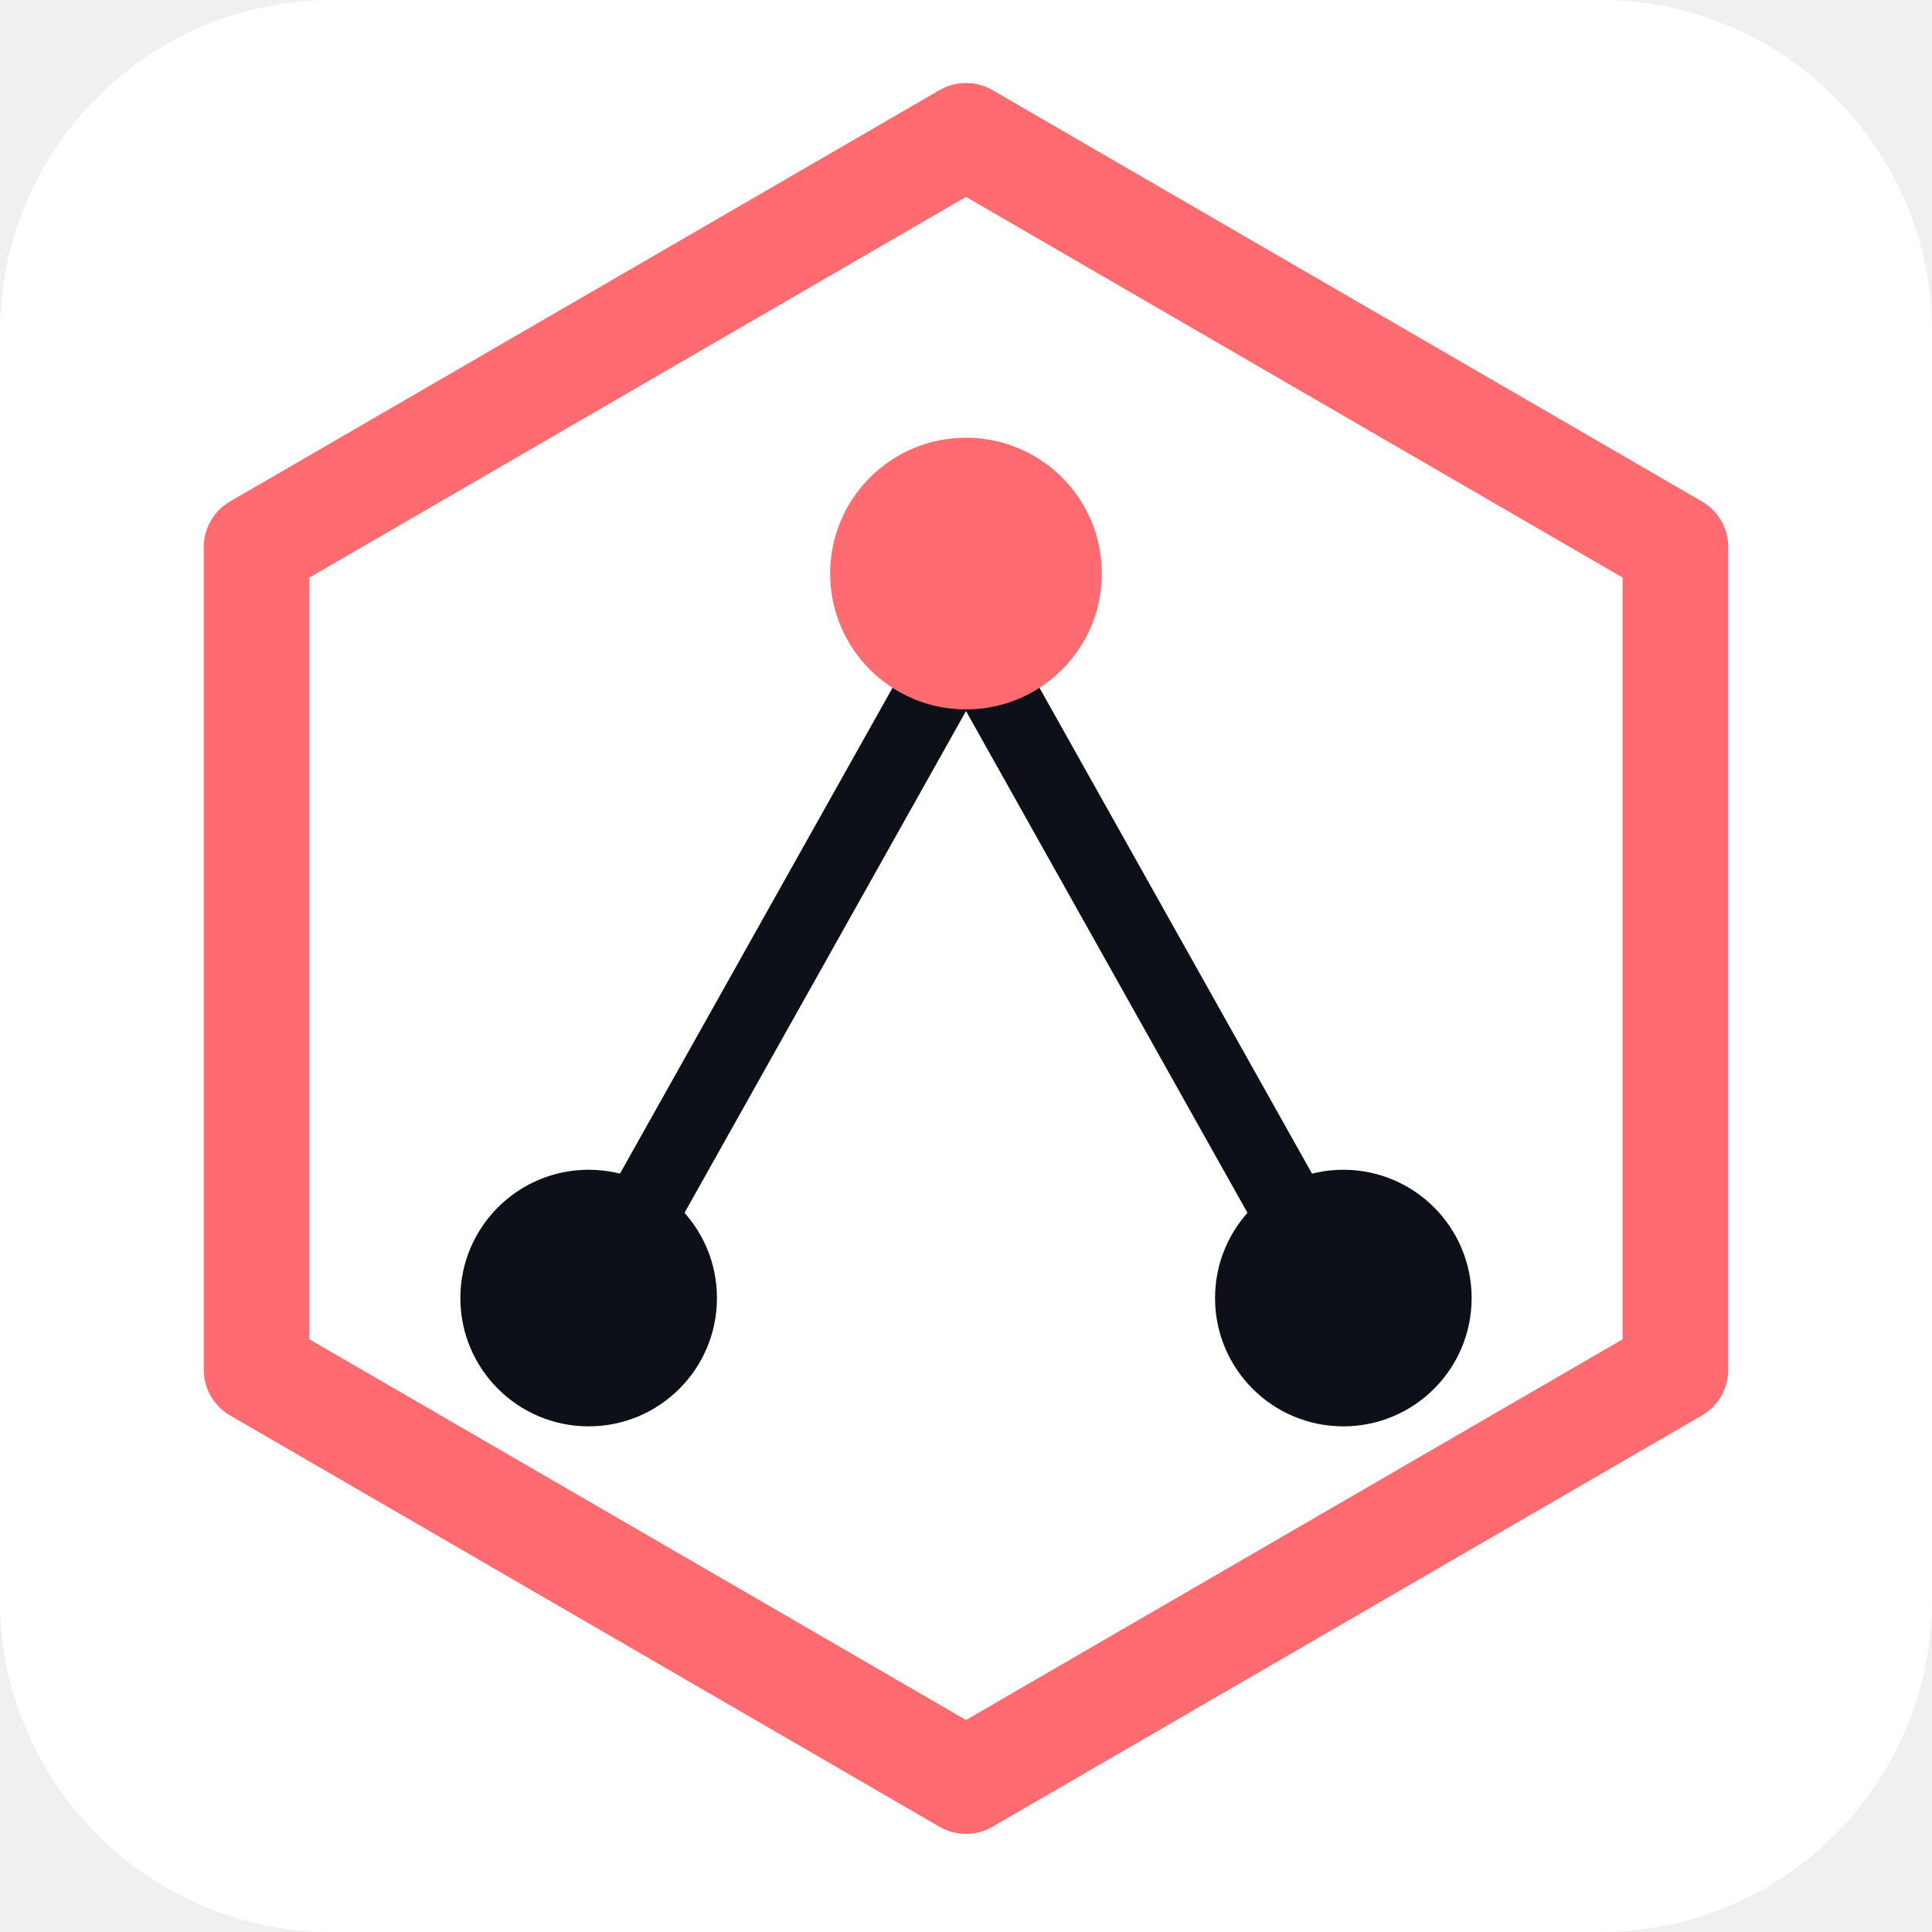
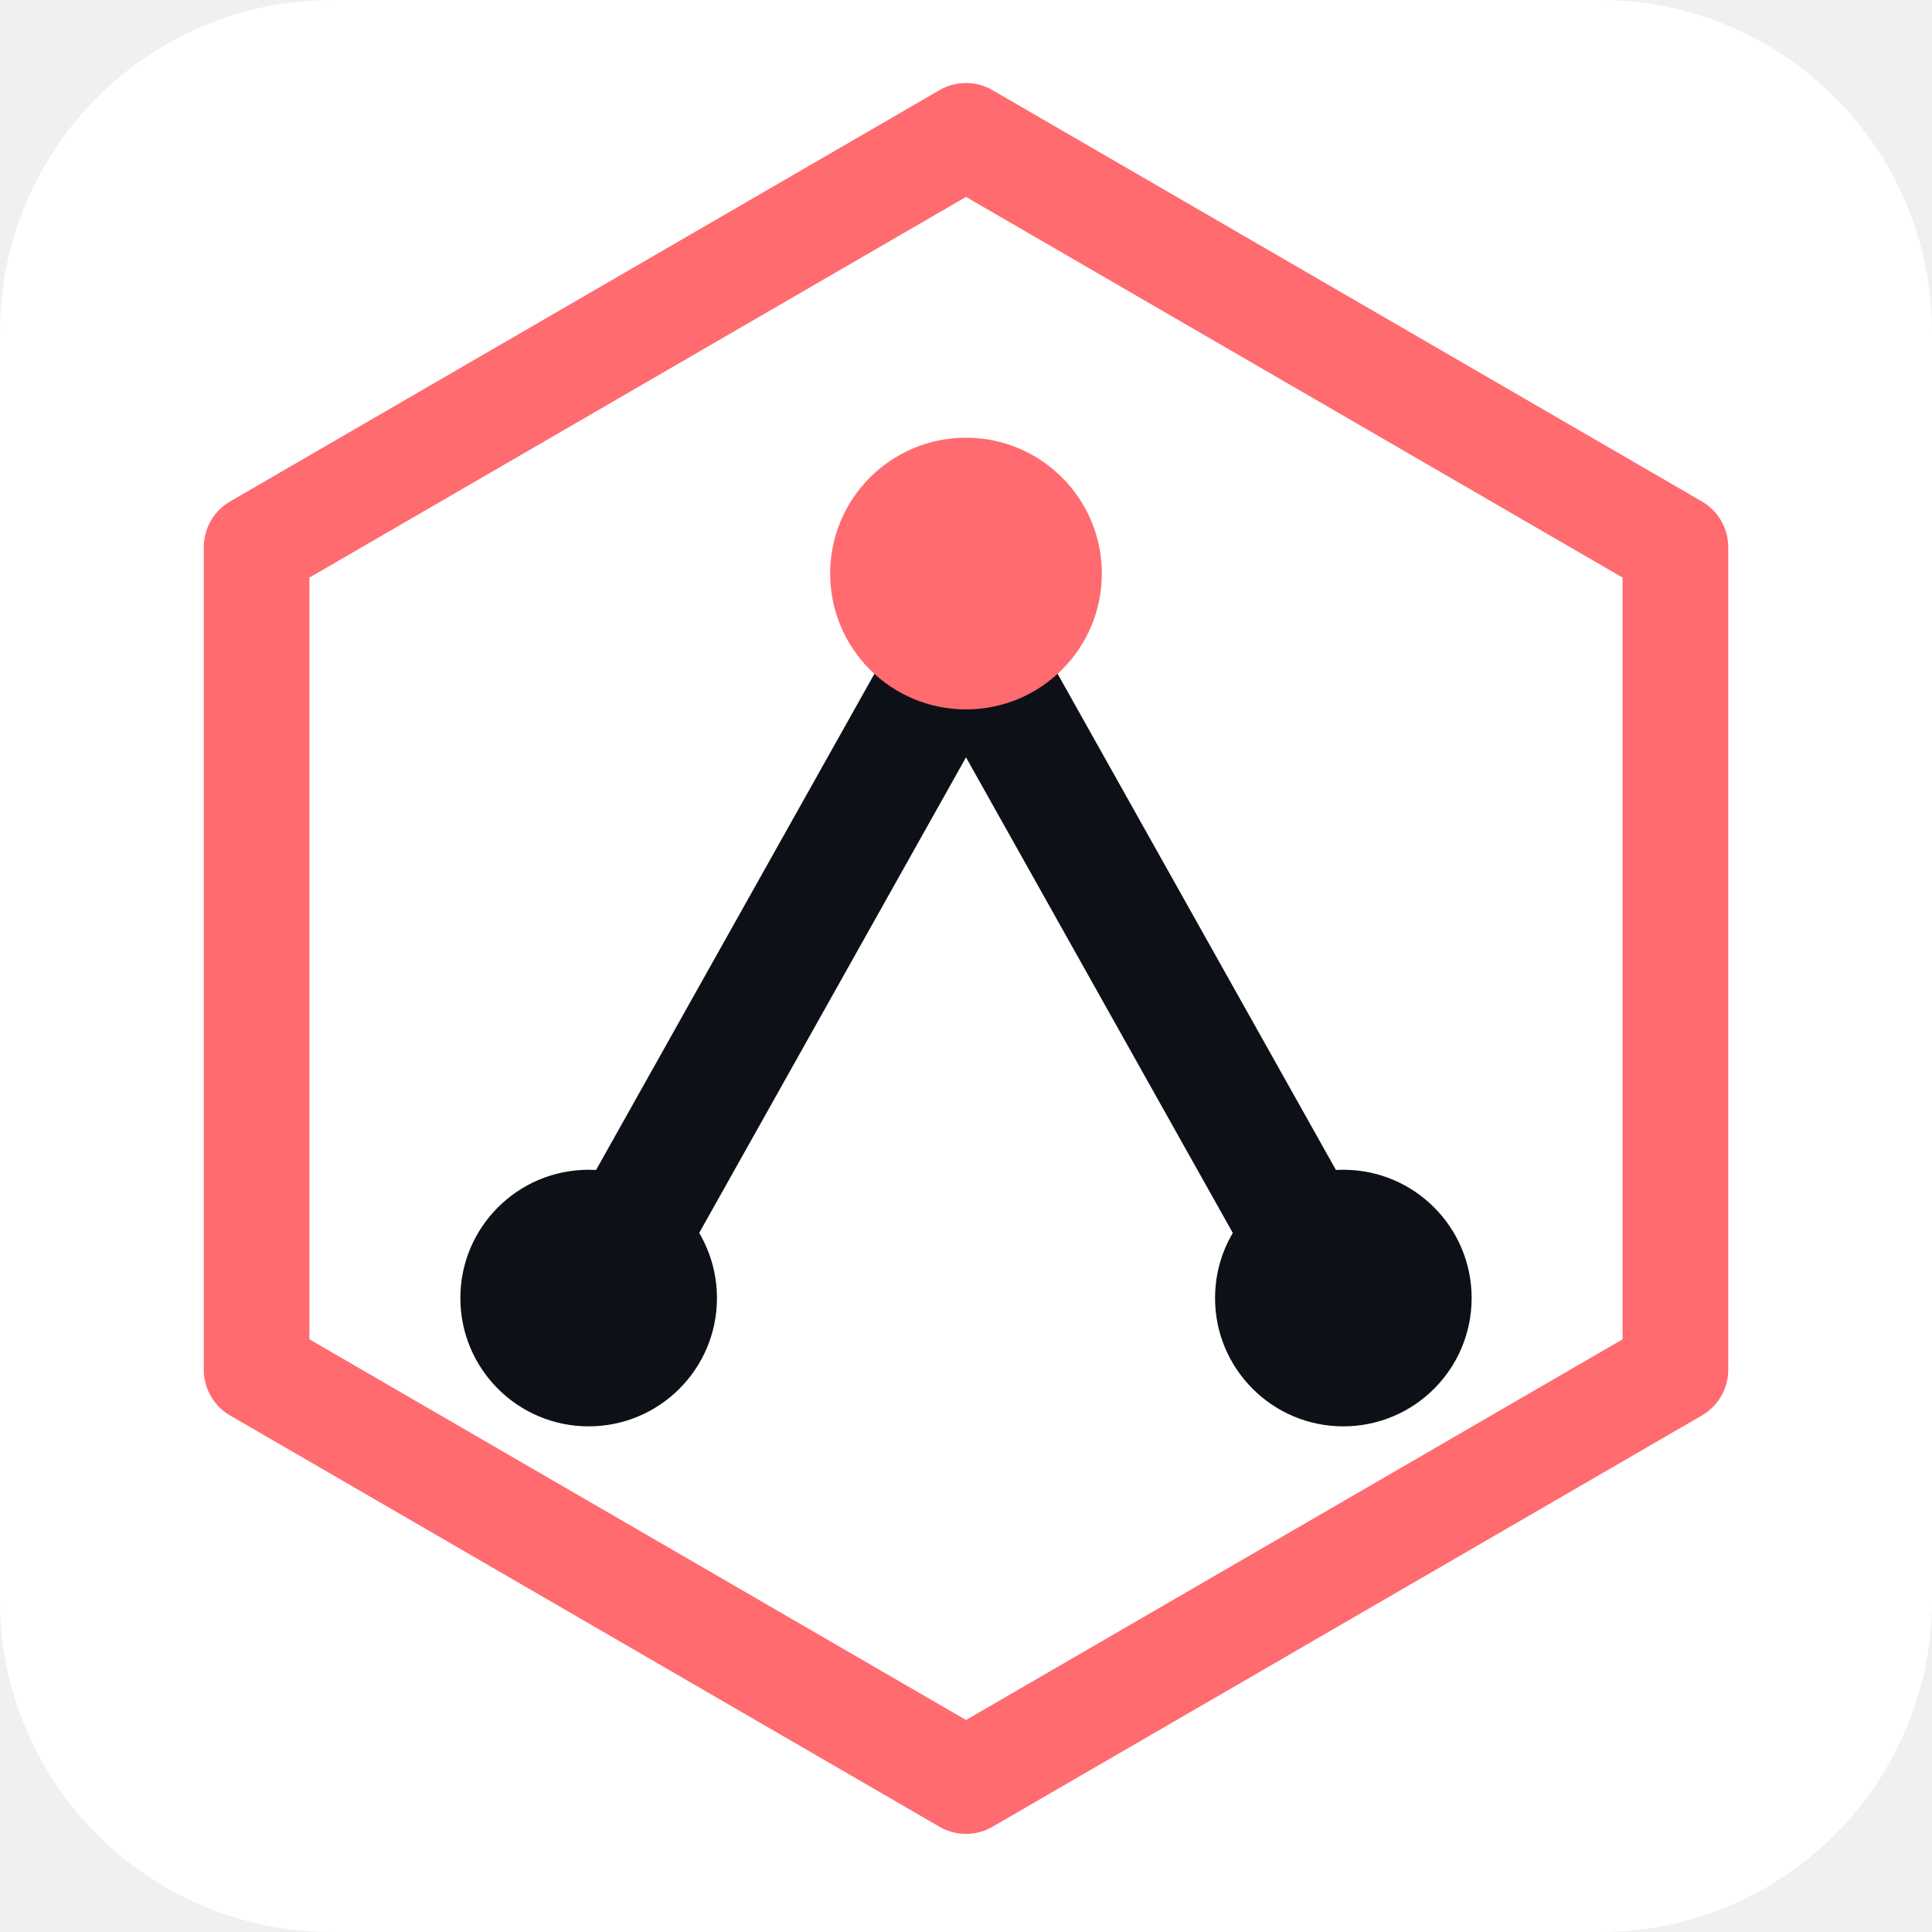
<svg xmlns="http://www.w3.org/2000/svg" viewBox="0 0 256 256" role="img" aria-labelledby="title desc">
-   <rect x="0" y="0" width="256" height="256" rx="44" fill="#FFFFFF" />
+   <rect width="256" height="256" rx="44" fill="#FFFFFF" />
  <path d="M128 18 L222 72.5 L222 181.5 L128 236 L34 181.5 L34 72.5 Z" fill="none" stroke="#FF6B6F" stroke-width="14" stroke-linejoin="round" />
-   <path d="M128 84 L82 166" fill="none" stroke="#0D1117" stroke-width="10" stroke-linecap="round" />
-   <path d="M128 84 L174 166" fill="none" stroke="#0D1117" stroke-width="10" stroke-linecap="round" />
+   <path d="M128 84 L82 166" fill="none" stroke="#0D1117" stroke-width="16" stroke-linecap="round" />
+   <path d="M128 84 L174 166" fill="none" stroke="#0D1117" stroke-width="16" stroke-linecap="round" />
  <circle cx="128" cy="76" r="18" fill="#FF6B6F" />
  <circle cx="78" cy="172" r="17" fill="#0D1117" />
  <circle cx="178" cy="172" r="17" fill="#0D1117" />
</svg>
